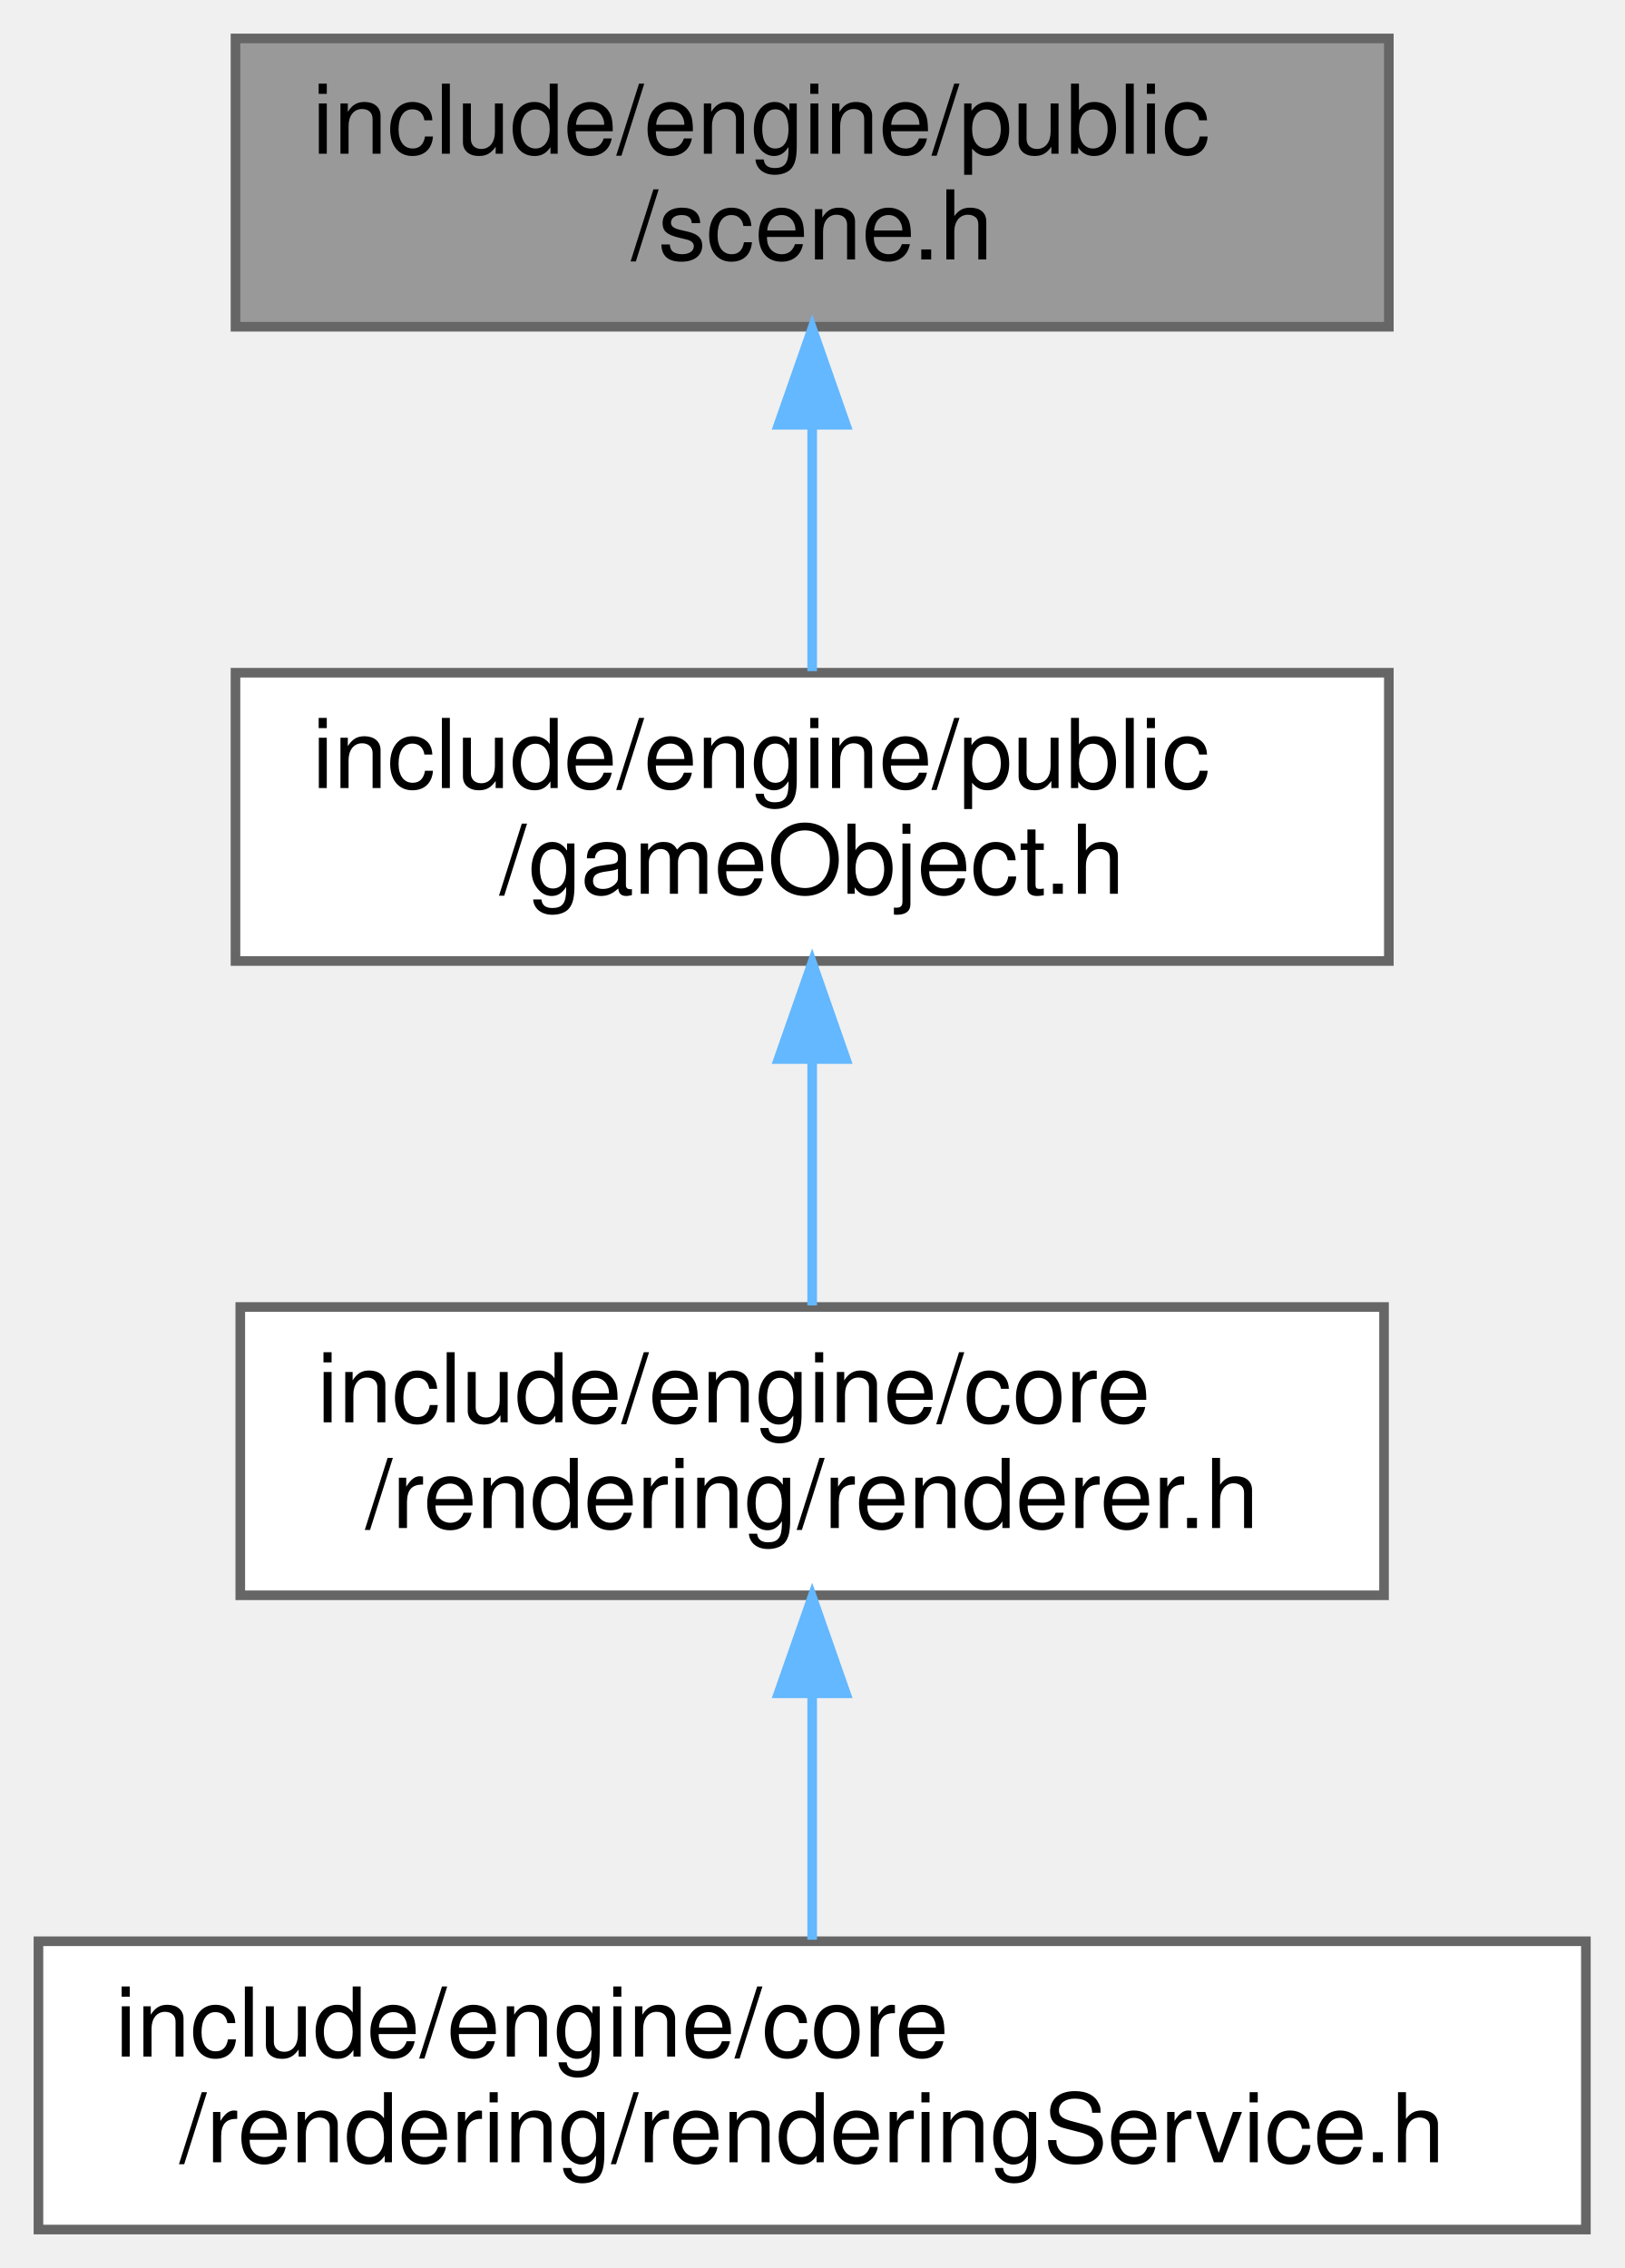
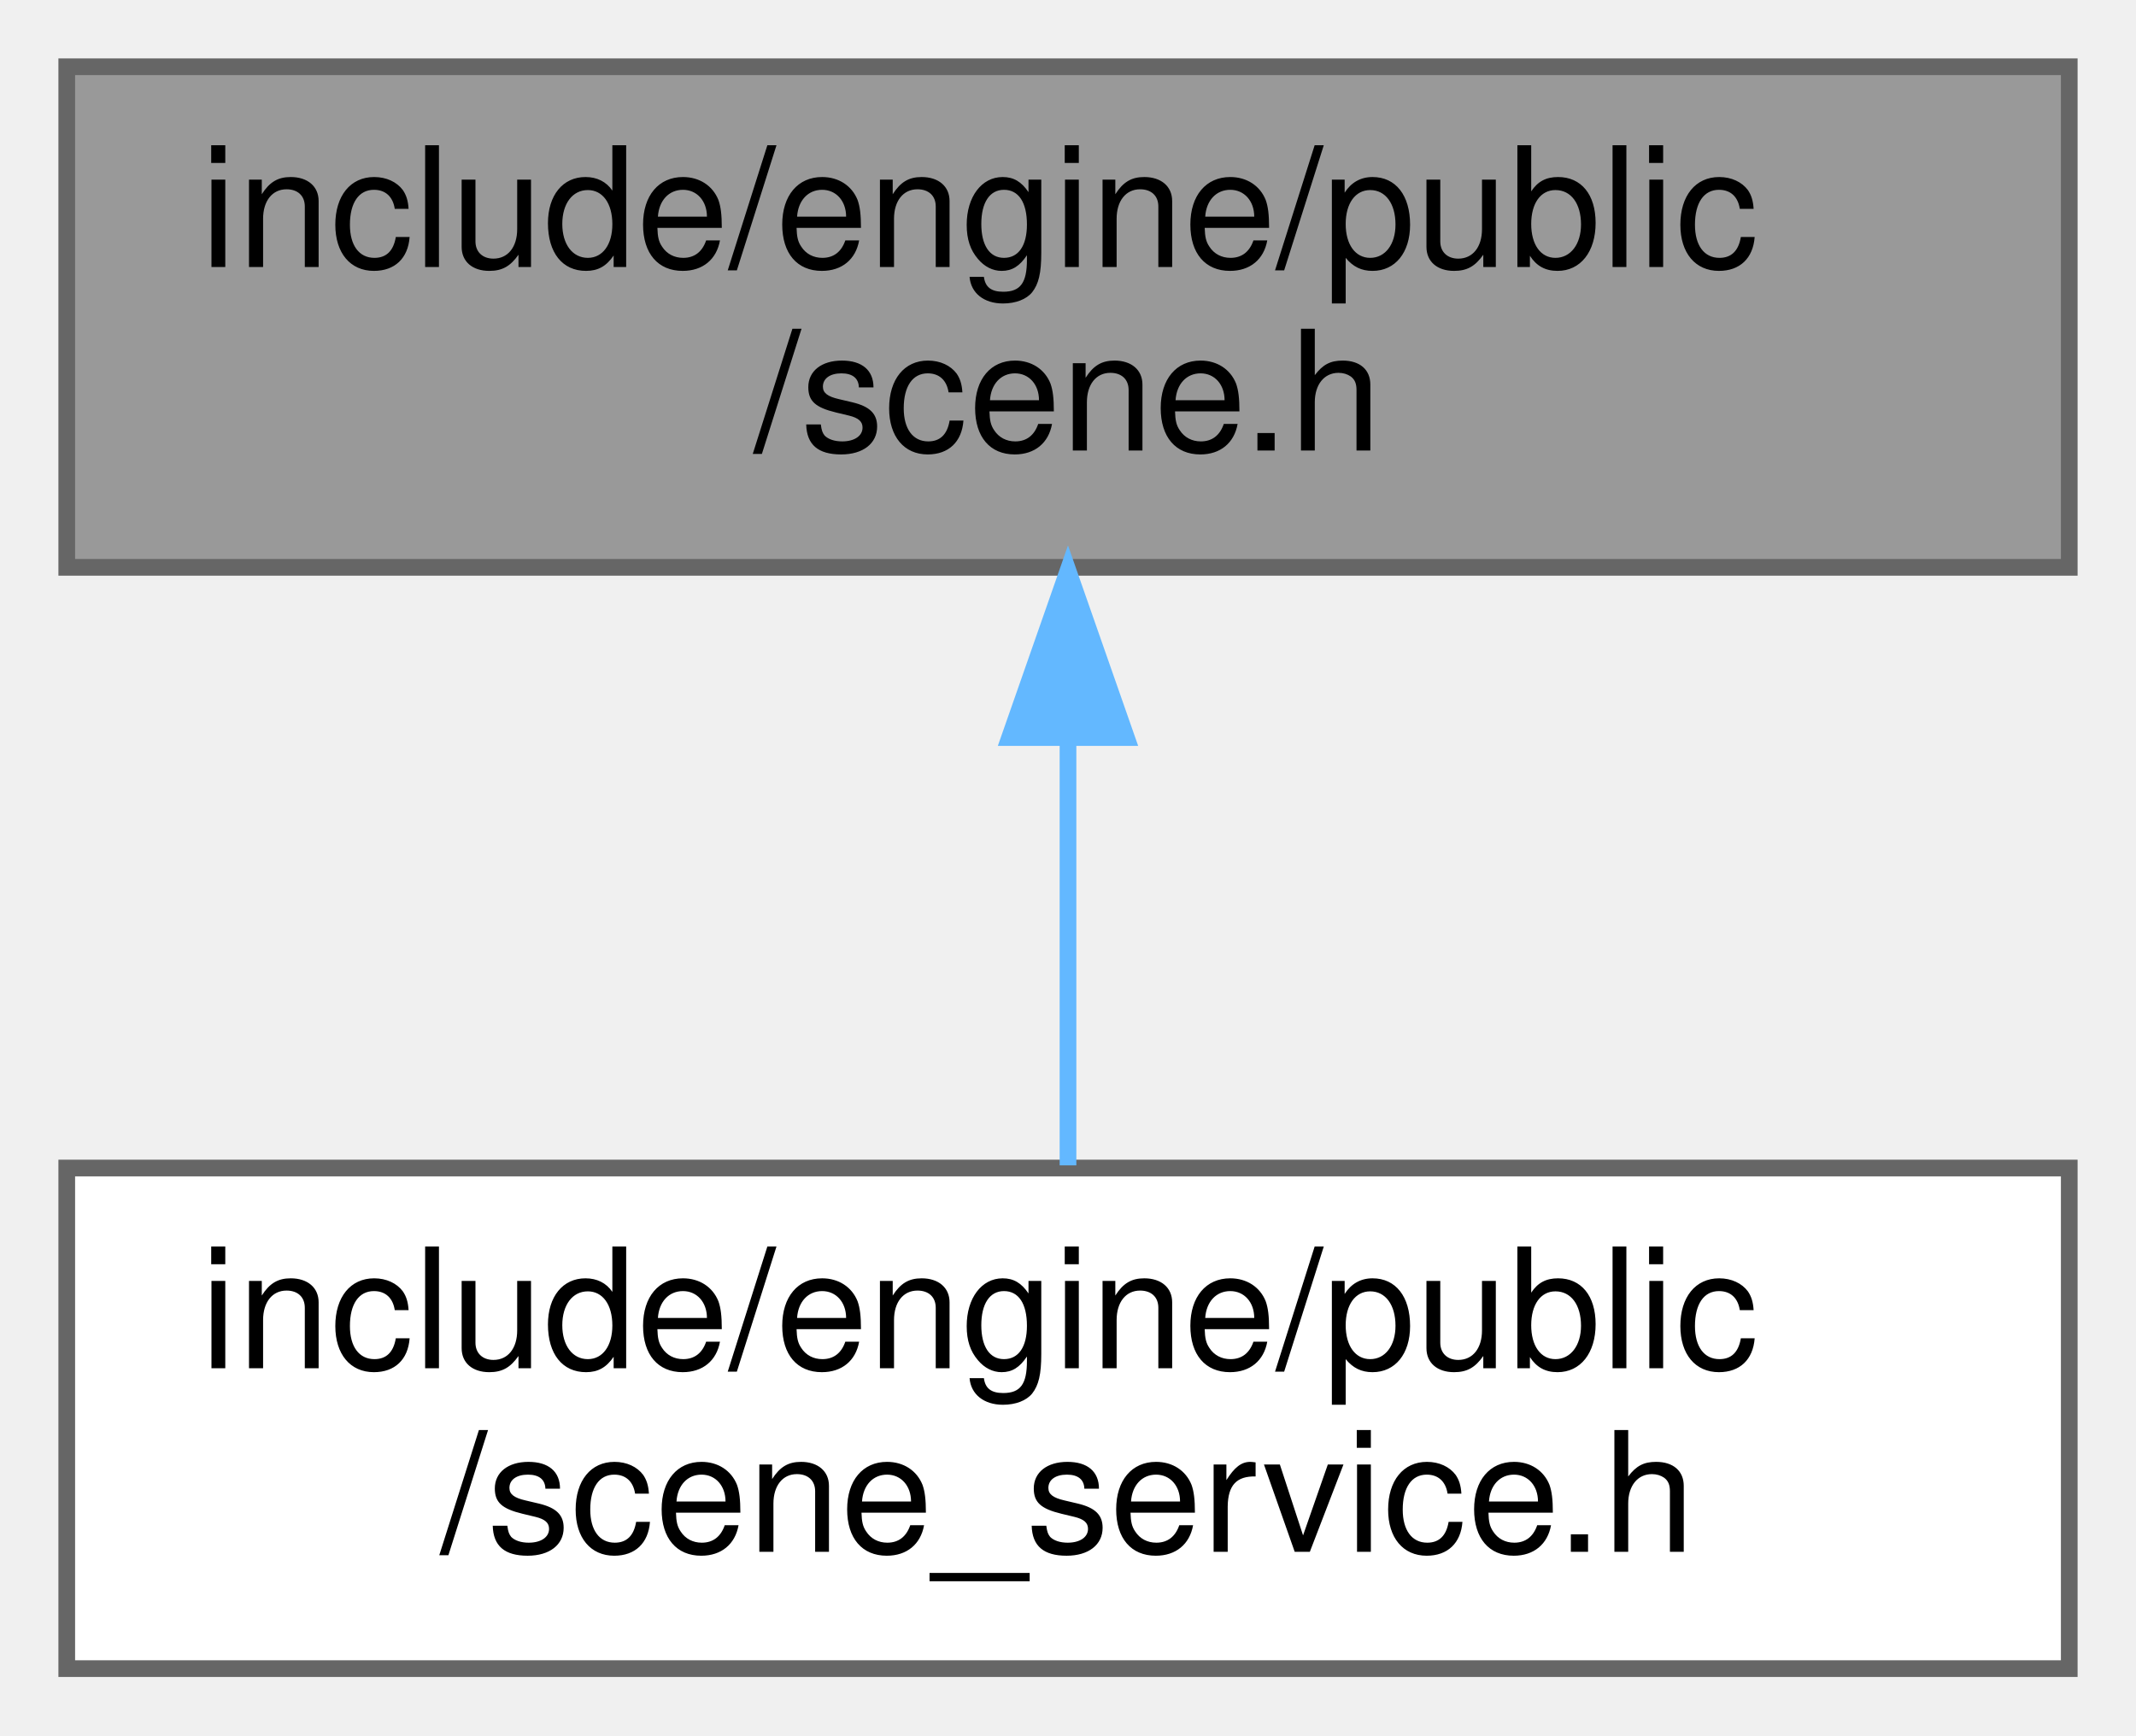
- <svg xmlns="http://www.w3.org/2000/svg" xmlns:xlink="http://www.w3.org/1999/xlink" width="169pt" height="236pt" viewBox="0.00 0.00 169.00 236.00">
-   <g id="graph0" class="graph" transform="scale(1 1) rotate(0) translate(4 232)">
+ <svg xmlns="http://www.w3.org/2000/svg" xmlns:xlink="http://www.w3.org/1999/xlink" width="128pt" height="104pt" viewBox="0.00 0.00 128.00 104.00">
+   <g id="graph0" class="graph" transform="scale(1 1) rotate(0) translate(4 100)">
    <g id="Node000001" class="node">
      <g id="a_Node000001">
        <a xlink:title=" ">
-           <polygon fill="#999999" stroke="#666666" points="140.5,-228 20.5,-228 20.5,-198 140.5,-198 140.5,-228" />
-           <text text-anchor="start" x="28.5" y="-216" font-family="Helvetica,sans-Serif" font-size="10.00">include/engine/public</text>
-           <text text-anchor="middle" x="80.5" y="-205" font-family="Helvetica,sans-Serif" font-size="10.00">/scene.h</text>
+           <polygon fill="#999999" stroke="#666666" points="120,-96 0,-96 0,-66 120,-66 120,-96" />
+           <text text-anchor="start" x="8" y="-84" font-family="Helvetica,sans-Serif" font-size="10.00">include/engine/public</text>
+           <text text-anchor="middle" x="60" y="-73" font-family="Helvetica,sans-Serif" font-size="10.00">/scene.h</text>
        </a>
      </g>
    </g>
    <g id="Node000002" class="node">
      <g id="a_Node000002">
-         <a xlink:href="game_object_8h.html" target="_top" xlink:title=" ">
-           <polygon fill="white" stroke="#666666" points="140.5,-162 20.5,-162 20.5,-132 140.5,-132 140.5,-162" />
-           <text text-anchor="start" x="28.5" y="-150" font-family="Helvetica,sans-Serif" font-size="10.00">include/engine/public</text>
-           <text text-anchor="middle" x="80.5" y="-139" font-family="Helvetica,sans-Serif" font-size="10.00">/gameObject.h</text>
+         <a xlink:href="scene__service_8h.html" target="_top" xlink:title=" ">
+           <polygon fill="white" stroke="#666666" points="120,-30 0,-30 0,0 120,0 120,-30" />
+           <text text-anchor="start" x="8" y="-18" font-family="Helvetica,sans-Serif" font-size="10.00">include/engine/public</text>
+           <text text-anchor="middle" x="60" y="-7" font-family="Helvetica,sans-Serif" font-size="10.00">/scene_service.h</text>
        </a>
      </g>
    </g>
    <g id="edge1_Node000001_Node000002" class="edge">
      <g id="a_edge1_Node000001_Node000002">
        <a xlink:title=" ">
-           <path fill="none" stroke="#63b8ff" d="M80.5,-187.54C80.5,-178.96 80.5,-169.61 80.5,-162.16" />
-           <polygon fill="#63b8ff" stroke="#63b8ff" points="77,-187.8 80.5,-197.8 84,-187.8 77,-187.8" />
-         </a>
-       </g>
-     </g>
-     <g id="Node000003" class="node">
-       <g id="a_Node000003">
-         <a xlink:href="renderer_8h.html" target="_top" xlink:title=" ">
-           <polygon fill="white" stroke="#666666" points="140,-96 21,-96 21,-66 140,-66 140,-96" />
-           <text text-anchor="start" x="29" y="-84" font-family="Helvetica,sans-Serif" font-size="10.00">include/engine/core</text>
-           <text text-anchor="middle" x="80.5" y="-73" font-family="Helvetica,sans-Serif" font-size="10.00">/rendering/renderer.h</text>
-         </a>
-       </g>
-     </g>
-     <g id="edge2_Node000002_Node000003" class="edge">
-       <g id="a_edge2_Node000002_Node000003">
-         <a xlink:title=" ">
-           <path fill="none" stroke="#63b8ff" d="M80.5,-121.54C80.5,-112.96 80.5,-103.61 80.5,-96.16" />
-           <polygon fill="#63b8ff" stroke="#63b8ff" points="77,-121.8 80.5,-131.8 84,-121.8 77,-121.8" />
-         </a>
-       </g>
-     </g>
-     <g id="Node000004" class="node">
-       <g id="a_Node000004">
-         <a xlink:href="rendering_service_8h.html" target="_top" xlink:title=" ">
-           <polygon fill="white" stroke="#666666" points="161,-30 0,-30 0,0 161,0 161,-30" />
-           <text text-anchor="start" x="8" y="-18" font-family="Helvetica,sans-Serif" font-size="10.00">include/engine/core</text>
-           <text text-anchor="middle" x="80.5" y="-7" font-family="Helvetica,sans-Serif" font-size="10.00">/rendering/renderingService.h</text>
-         </a>
-       </g>
-     </g>
-     <g id="edge3_Node000003_Node000004" class="edge">
-       <g id="a_edge3_Node000003_Node000004">
-         <a xlink:title=" ">
-           <path fill="none" stroke="#63b8ff" d="M80.5,-55.54C80.5,-46.96 80.5,-37.61 80.5,-30.16" />
-           <polygon fill="#63b8ff" stroke="#63b8ff" points="77,-55.8 80.5,-65.8 84,-55.8 77,-55.8" />
+           <path fill="none" stroke="#63b8ff" d="M60,-55.54C60,-46.96 60,-37.61 60,-30.16" />
+           <polygon fill="#63b8ff" stroke="#63b8ff" points="56.5,-55.8 60,-65.8 63.5,-55.8 56.5,-55.8" />
        </a>
      </g>
    </g>
  </g>
</svg>
